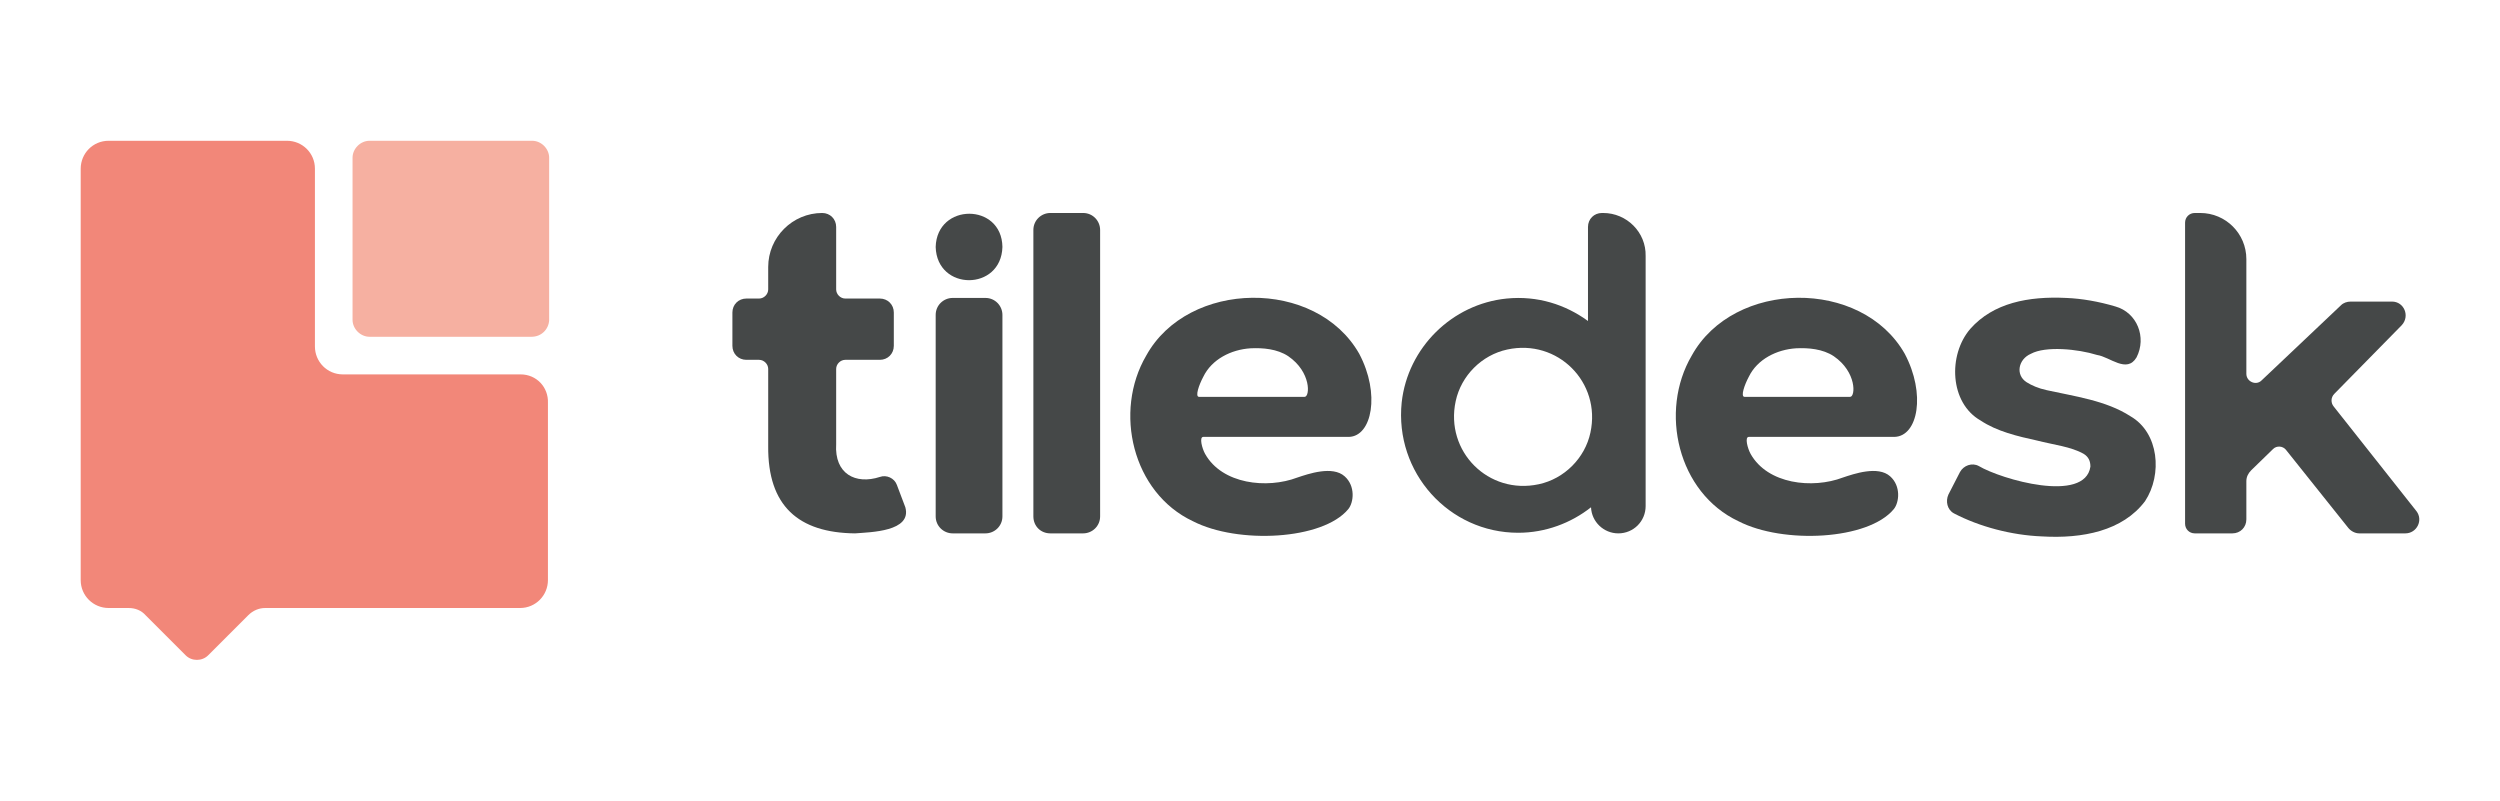
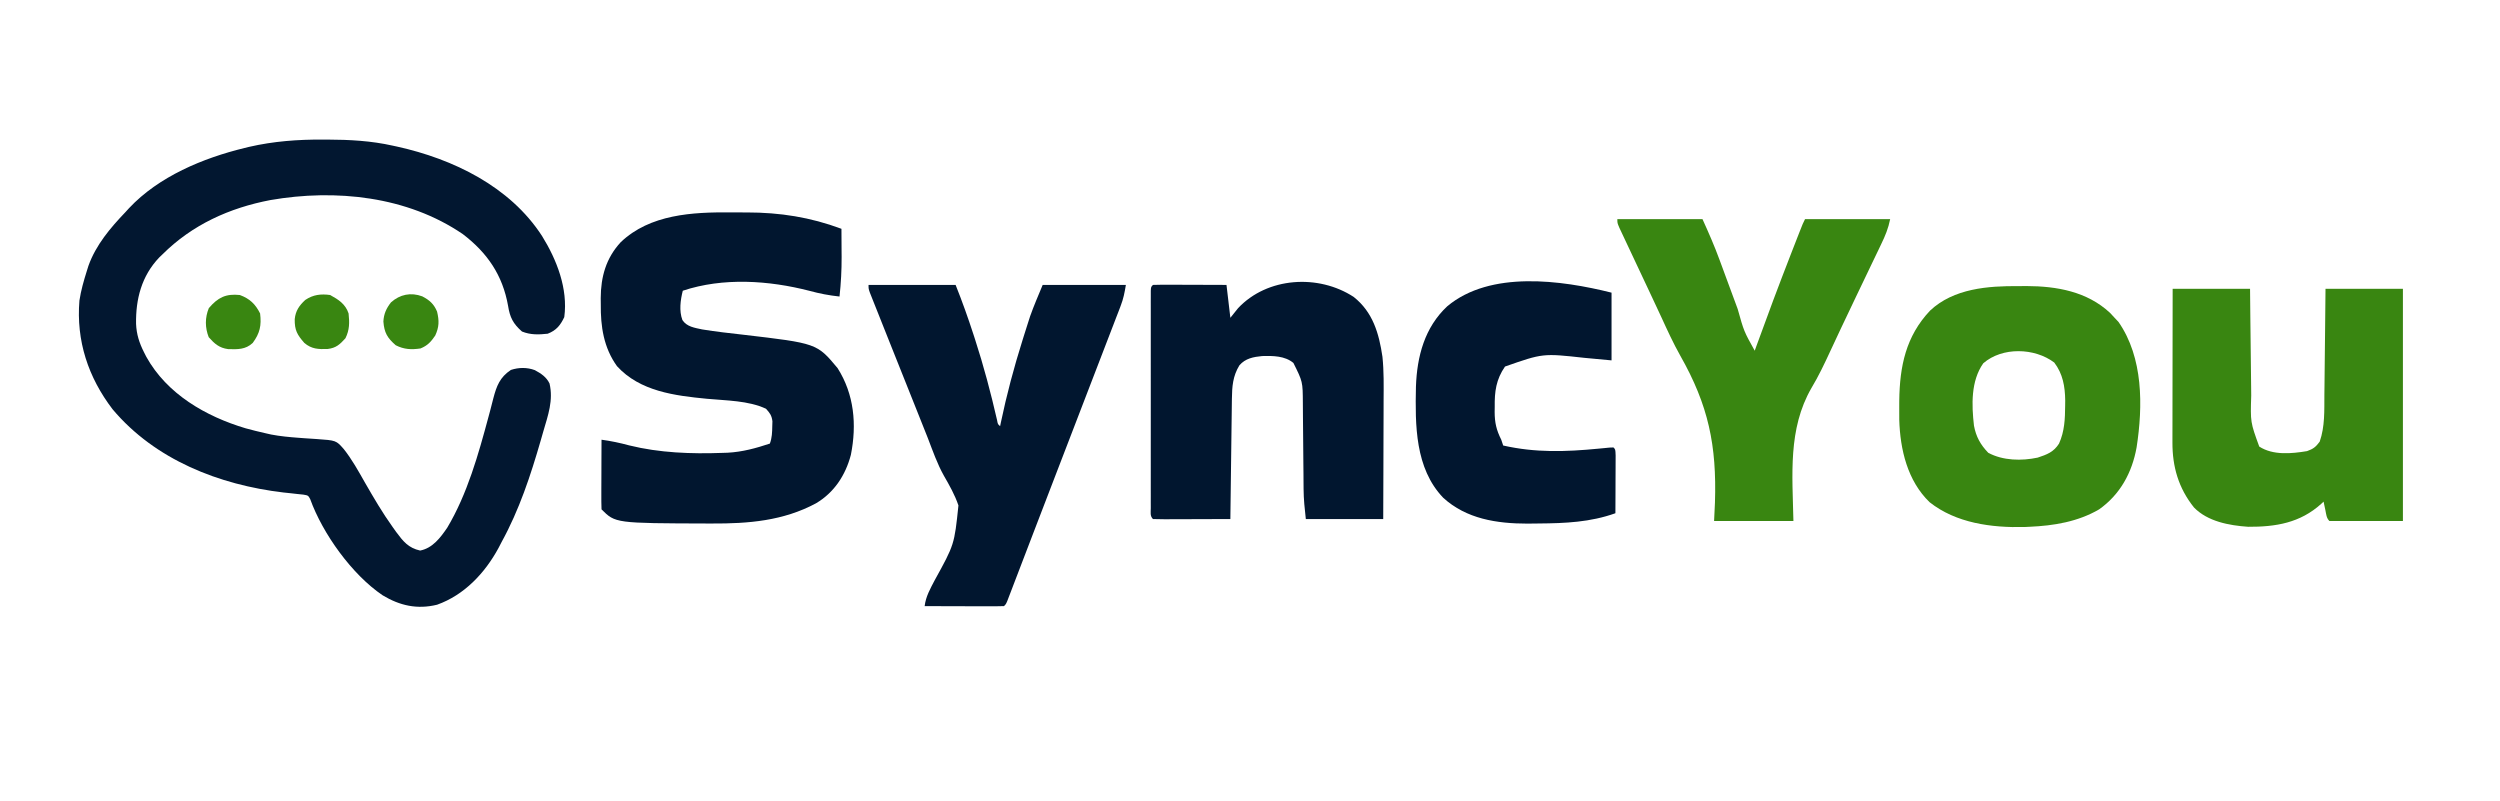
- <svg xmlns="http://www.w3.org/2000/svg" version="1.1" id="Livello_1" x="0px" y="0px" viewBox="0 0 412 132" style="enable-background:new 0 0 412 132;" xml:space="preserve">
-   <style type="text/css">
- 	.st0{fill:#F28779;}
- 	.st1{fill:#F6B0A1;}
- 	.st2{fill:#454848;}
- </style>
-   <g>
-     <path class="st0" d="M85.8,61.7H56.5c-2.6,0-4.6-2.1-4.6-4.6V27.8c0-2.6-2.1-4.6-4.6-4.6H17.9c-2.6,0-4.6,2.1-4.6,4.6v33.9v33.9   c0,2.6,2.1,4.6,4.6,4.6h-2h5.3c1.1,0,2.1,0.4,2.8,1.2l3.4,3.4l3.2,3.2c1,1,2.7,1,3.7,0l3.2-3.2l3.4-3.4c0.8-0.8,1.8-1.2,2.8-1.2h42   c2.6,0,4.6-2.1,4.6-4.6V66.4C90.4,63.8,88.4,61.7,85.8,61.7" />
-     <path class="st1" d="M87.6,55.5H60.9c-1.5,0-2.8-1.3-2.8-2.8V26c0-1.5,1.3-2.8,2.8-2.8h26.8c1.5,0,2.8,1.3,2.8,2.8v26.8   C90.4,54.3,89.2,55.5,87.6,55.5" />
-     <path class="st2" d="M264.2,35.1H264c-1.3,0-2.3,1-2.3,2.3c0,0.1,0,9,0,15.5c-3.7-2.7-8.3-4.2-13.4-3.7c-9,0.9-16.3,8.1-17.3,17.1   c-1.2,11.6,7.8,21.5,19.2,21.5c4.5,0,8.7-1.6,12-4.2c0.1,2.4,2.1,4.3,4.5,4.3c2.5,0,4.5-2,4.5-4.5V42.2   C271.3,38.3,268.1,35.1,264.2,35.1 M253.6,79.8c-8.3,1.8-15.5-5.4-13.7-13.7c0.9-4.2,4.3-7.6,8.5-8.5c8.3-1.8,15.5,5.4,13.7,13.7   C261.2,75.5,257.8,78.9,253.6,79.8" />
-     <path class="st2" d="M149.2,83.6l-1.4-3.7c-0.4-1.1-1.7-1.7-2.8-1.3c-4,1.3-7.5-0.5-7.2-5.4V60.8c0-0.8,0.7-1.5,1.5-1.5h5.7   c1.3,0,2.3-1,2.3-2.3v-5.5c0-1.3-1-2.3-2.3-2.3h-5.7c-0.8,0-1.5-0.7-1.5-1.5V37.4c0-1.3-1-2.3-2.3-2.3c-4.9,0-8.9,4-8.9,8.9v3.7   c0,0.8-0.7,1.5-1.5,1.5H123c-1.3,0-2.3,1-2.3,2.3V57c0,1.3,1,2.3,2.3,2.3h2.1c0.8,0,1.5,0.7,1.5,1.5v12.7   c-0.1,9.9,5,14.3,14.3,14.4C143.5,87.7,150.3,87.6,149.2,83.6" />
-     <path class="st2" d="M170.3,85.1V37.9c0-1.6,1.3-2.8,2.8-2.8h5.4c1.6,0,2.8,1.3,2.8,2.8v47.2c0,1.6-1.3,2.8-2.8,2.8h-5.4   C171.5,87.9,170.3,86.7,170.3,85.1" />
-     <path class="st2" d="M224,58.3c-7.1-12.5-28.2-12.2-35.1,0.3c-5.4,9.2-2.3,22.6,7.7,27.3c7.4,3.8,21.4,3.1,25.6-2   c0.9-1.1,1.2-3.8-0.6-5.4c-2-1.8-6-0.4-7.8,0.2c-5,1.9-12.4,1.1-15.2-3.9c-0.5-0.9-1-2.8-0.3-2.8c0.9,0,24,0,24,0   C226.1,71.9,227.5,64.9,224,58.3 M215,65.4c-2,0-17.3,0-17.4,0c-0.7,0,0-2,0.7-3.3c1.4-2.9,4.6-4.5,7.8-4.7c2-0.1,4.4,0.1,6.2,1.3   C216.1,61.3,215.9,65.4,215,65.4" />
-     <path class="st2" d="M313.9,58.3c-7.1-12.5-28.2-12.2-35.1,0.3c-5.4,9.2-2.3,22.6,7.7,27.3c7.4,3.8,21.4,3.1,25.6-2   c0.9-1.1,1.2-3.8-0.6-5.4c-2-1.8-6-0.4-7.8,0.2c-5,1.9-12.4,1.1-15.2-3.9c-0.5-0.9-1-2.8-0.3-2.8c0.9,0,24,0,24,0   C316.1,71.9,317.4,64.9,313.9,58.3 M304.9,65.4c-2,0-17.3,0-17.4,0c-0.7,0,0-2,0.7-3.3c1.4-2.9,4.6-4.5,7.8-4.7   c2-0.1,4.4,0.1,6.2,1.3C306,61.3,305.8,65.4,304.9,65.4" />
-     <path class="st2" d="M336.5,88.4c-5-0.2-10.3-1.6-14.5-3.8c-1.1-0.6-1.4-2-0.9-3.1l1.9-3.7c0.6-1.1,2-1.6,3.1-1   c3.7,2.2,17.5,6.2,18.4,0.1c0-0.9-0.3-1.6-1.1-2.1c-2.1-1.2-5-1.5-7.7-2.2c-3.2-0.7-6.6-1.5-9.3-3.3c-5.1-2.9-5.4-10.8-1.7-15.1   c3.8-4.3,9.6-5.4,15.8-5.1c2.6,0.1,5.4,0.6,8.1,1.4c3.6,1,5.2,5.1,3.5,8.4c-1.6,2.7-4.4-0.1-6.5-0.4c-3.2-1-8.5-1.5-10.9-0.2   c-2.1,0.9-2.6,3.5-0.7,4.7c0.8,0.5,1.9,1,3.3,1.3c4.5,1,9.8,1.7,13.8,4.3c4.7,2.7,5.3,9.6,2.4,14C349.8,87.5,343.2,88.8,336.5,88.4   " />
-     <path class="st2" d="M398.2,84.2L384.6,67c-0.5-0.6-0.5-1.5,0.1-2.1l11.1-11.3c1.4-1.5,0.4-3.9-1.6-3.9h-6.8   c-0.6,0-1.2,0.2-1.6,0.6l-13.1,12.4c-0.9,0.9-2.5,0.2-2.5-1.1V42.7c0-4.2-3.4-7.6-7.6-7.6h-0.9c-0.9,0-1.6,0.7-1.6,1.6v49.6   c0,0.9,0.7,1.6,1.6,1.6h6.2c1.3,0,2.3-1,2.3-2.3v-6.3c0-0.7,0.3-1.3,0.8-1.8l3.6-3.5c0.6-0.6,1.6-0.5,2.1,0.1   c2.7,3.4,10.3,12.9,10.3,12.9c0.4,0.5,1.1,0.9,1.8,0.9h7.6C398.3,87.9,399.4,85.7,398.2,84.2" />
-     <path class="st2" d="M154.2,85.1V51.9c0-1.6,1.3-2.8,2.8-2.8h5.4c1.6,0,2.8,1.3,2.8,2.8v33.2c0,1.6-1.3,2.8-2.8,2.8h-5.4   C155.5,87.9,154.2,86.7,154.2,85.1" />
-     <path class="st2" d="M165.2,40.7c-0.2,7.3-10.8,7.3-11,0C154.4,33.4,165.1,33.4,165.2,40.7" />
-   </g>
+ <svg xmlns="http://www.w3.org/2000/svg" width="412" height="132" viewBox="0 0 412 132" fill="none">
+   <path d="M120.461 35.007C121.334 35.017 122.207 35.014 123.081 35.01C128.556 35.016 133.538 35.792 138.671 37.707C138.68 38.91 138.686 40.112 138.691 41.314C138.693 41.65 138.696 41.986 138.699 42.331C138.706 44.529 138.593 46.683 138.352 48.868C136.646 48.685 135.069 48.385 133.409 47.931C126.7 46.202 119.169 45.696 112.523 47.911C112.135 49.464 111.892 51.212 112.458 52.741C113.184 53.857 114.483 54.019 115.712 54.288C117.945 54.661 120.2 54.898 122.449 55.158C134.624 56.582 134.624 56.582 138.033 60.666C140.78 64.992 141.216 69.977 140.225 74.955C139.343 78.315 137.478 81.167 134.471 82.948C129.088 85.842 123.326 86.304 117.326 86.275C117.085 86.275 116.843 86.275 116.595 86.274C101.416 86.228 101.416 86.228 99.131 83.944C99.103 83.093 99.094 82.251 99.1 81.401C99.1 81.147 99.1 80.892 99.101 80.63C99.103 79.815 99.107 78.999 99.111 78.184C99.112 77.632 99.114 77.081 99.115 76.529C99.119 75.174 99.124 73.819 99.131 72.464C100.698 72.676 102.168 72.988 103.695 73.401C108.682 74.636 113.923 74.823 119.04 74.636C119.329 74.627 119.617 74.617 119.914 74.608C122.345 74.478 124.571 73.869 126.873 73.102C127.231 72.168 127.253 71.225 127.271 70.232C127.279 69.962 127.288 69.693 127.296 69.415C127.166 68.451 126.885 68.079 126.235 67.362C123.323 66 119.67 66.021 116.503 65.719C111.215 65.206 105.464 64.498 101.682 60.347C99.481 57.291 98.969 53.804 99.011 50.123C99.007 49.801 99.004 49.478 99 49.146C99.014 45.608 99.87 42.539 102.3 39.908C107.1 35.322 114.145 34.934 120.461 35.007Z" fill="#01162F" />
+   <path d="M223.091 48.936C226.252 51.44 227.264 54.954 227.828 58.8C228.076 61.2 228.032 63.603 228.017 66.013C228.016 66.579 228.015 67.145 228.014 67.711C228.012 69.187 228.006 70.662 227.999 72.138C227.991 73.916 227.988 75.694 227.984 77.472C227.978 80.161 227.966 82.849 227.955 85.538C223.746 85.538 219.537 85.538 215.2 85.538C215.01 83.83 214.841 82.292 214.831 80.602C214.828 80.222 214.824 79.842 214.821 79.451C214.819 79.049 214.816 78.647 214.814 78.234C214.807 77.591 214.801 76.947 214.794 76.304C214.777 74.731 214.763 73.159 214.753 71.586C214.748 70.7 214.74 69.813 214.729 68.927C214.719 68.096 214.713 67.265 214.711 66.434C214.692 62.901 214.692 62.901 213.155 59.816C211.755 58.638 209.77 58.628 208.024 58.675C206.568 58.817 205.231 59.059 204.248 60.214C203.161 62.001 203.044 63.693 203.017 65.736C203.014 65.951 203.011 66.166 203.008 66.387C202.998 67.093 202.99 67.799 202.982 68.504C202.975 68.995 202.969 69.486 202.962 69.977C202.944 71.266 202.929 72.555 202.913 73.844C202.897 75.161 202.879 76.478 202.862 77.795C202.828 80.376 202.795 82.957 202.764 85.538C200.953 85.546 199.143 85.552 197.332 85.555C196.716 85.557 196.099 85.559 195.483 85.562C194.599 85.566 193.715 85.568 192.83 85.569C192.414 85.571 192.414 85.571 191.99 85.574C191.33 85.574 190.669 85.558 190.009 85.538C189.493 85.021 189.65 84.456 189.65 83.742C189.649 83.423 189.648 83.104 189.647 82.775C189.648 82.422 189.648 82.068 189.649 81.704C189.648 81.335 189.648 80.965 189.647 80.584C189.646 79.356 189.647 78.127 189.648 76.898C189.648 76.049 189.647 75.199 189.647 74.35C189.646 72.567 189.647 70.783 189.649 69C189.65 66.936 189.65 64.872 189.648 62.807C189.647 61.038 189.646 59.268 189.647 57.499C189.648 56.441 189.648 55.383 189.647 54.325C189.646 53.146 189.647 51.967 189.649 50.788C189.648 50.434 189.648 50.081 189.647 49.718C189.648 49.398 189.649 49.079 189.65 48.75C189.65 48.471 189.65 48.192 189.65 47.904C189.69 47.273 189.69 47.273 190.009 46.954C190.906 46.926 191.794 46.918 192.691 46.923C192.959 46.924 193.228 46.924 193.505 46.925C194.366 46.926 195.227 46.93 196.088 46.934C196.67 46.936 197.252 46.938 197.835 46.939C199.265 46.942 200.696 46.948 202.126 46.954C202.337 48.743 202.547 50.532 202.764 52.375C203.185 51.849 203.606 51.323 204.04 50.781C208.847 45.668 217.259 45.126 223.091 48.936Z" fill="#01162F" />
+   <path d="M332.704 47.154C333.118 47.15 333.532 47.146 333.958 47.142C338.976 47.157 343.947 48.045 347.731 51.558C348.106 51.962 348.106 51.962 348.488 52.375C348.699 52.599 348.909 52.822 349.126 53.053C353.221 58.94 353.166 66.916 352.11 73.74C351.365 77.889 349.402 81.491 345.937 83.943C342.437 85.989 338.459 86.64 334.458 86.813C334.184 86.826 333.911 86.84 333.629 86.853C328.207 86.984 322.359 86.218 317.995 82.761C314.352 79.238 313.144 74.09 312.998 69.181C312.991 68.495 312.99 67.809 312.994 67.123C312.995 66.762 312.996 66.4 312.998 66.028C313.074 60.347 314.082 55.422 318.075 51.189C321.969 47.528 327.631 47.108 332.704 47.154ZM326.845 59.869C324.781 62.79 324.92 66.756 325.311 70.151C325.65 71.961 326.373 73.28 327.662 74.617C330.084 75.925 333.167 75.978 335.813 75.414C337.342 74.904 338.426 74.516 339.323 73.112C340.245 71.075 340.319 69.043 340.337 66.844C340.34 66.563 340.343 66.281 340.347 65.991C340.316 63.691 339.959 61.61 338.543 59.749C335.309 57.305 329.973 57.148 326.845 59.869Z" fill="#398611" />
+   <path d="M143.135 46.954C147.87 46.954 152.606 46.954 157.484 46.954C158.577 49.685 159.548 52.412 160.454 55.205C160.568 55.557 160.568 55.557 160.685 55.916C162.11 60.307 163.283 64.729 164.314 69.229C164.436 69.902 164.436 69.902 164.818 70.232C164.858 70.039 164.898 69.847 164.938 69.648C165.901 65.047 167.094 60.563 168.505 56.082C168.579 55.846 168.653 55.61 168.729 55.367C168.944 54.679 169.163 53.991 169.383 53.304C169.51 52.91 169.636 52.515 169.767 52.108C170.387 50.364 171.122 48.663 171.833 46.954C176.358 46.954 180.883 46.954 185.545 46.954C185.323 48.284 185.142 49.222 184.676 50.432C184.563 50.73 184.449 51.028 184.332 51.335C184.145 51.817 184.145 51.817 183.954 52.308C183.824 52.649 183.693 52.99 183.558 53.342C183.126 54.469 182.691 55.594 182.257 56.72C181.952 57.512 181.648 58.304 181.344 59.097C180.637 60.937 179.929 62.776 179.22 64.615C178.442 66.634 177.666 68.653 176.891 70.672C175.848 73.385 174.804 76.099 173.759 78.812C172.695 81.575 171.633 84.34 170.574 87.106C170.055 88.461 169.535 89.815 169.016 91.17C168.73 91.916 168.444 92.661 168.159 93.407C167.766 94.436 167.372 95.465 166.977 96.493C166.859 96.801 166.742 97.109 166.621 97.427C166.513 97.706 166.406 97.985 166.295 98.273C166.202 98.517 166.109 98.761 166.012 99.012C165.775 99.568 165.775 99.568 165.456 99.887C164.49 99.915 163.531 99.924 162.565 99.918C162.275 99.918 161.986 99.917 161.687 99.917C160.758 99.915 159.829 99.911 158.899 99.907C158.271 99.905 157.642 99.904 157.014 99.903C155.47 99.899 153.926 99.894 152.382 99.887C152.575 98.292 153.3 97.041 154.03 95.638C157.28 89.743 157.28 89.743 157.95 83.299C157.36 81.554 156.465 79.977 155.546 78.385C154.451 76.425 153.714 74.292 152.909 72.201C152.385 70.849 151.841 69.505 151.3 68.16C149.735 64.256 148.176 60.348 146.623 56.439C146.318 55.67 146.012 54.902 145.706 54.134C145.276 53.058 144.848 51.98 144.421 50.903C144.29 50.577 144.16 50.251 144.026 49.915C143.908 49.618 143.79 49.32 143.669 49.014C143.565 48.753 143.462 48.493 143.355 48.224C143.135 47.592 143.135 47.592 143.135 46.954Z" fill="#01162F" />
+   <path d="M358.054 47.592C362.263 47.592 366.472 47.592 370.809 47.592C370.825 49.143 370.84 50.695 370.856 52.293C370.868 53.281 370.879 54.269 370.891 55.258C370.91 56.823 370.929 58.388 370.944 59.953C370.955 61.217 370.97 62.48 370.987 63.743C370.993 64.223 370.998 64.703 371.001 65.182C370.865 69.584 370.865 69.584 372.324 73.593C374.596 75.068 377.644 74.768 380.197 74.345C381.224 73.984 381.639 73.661 382.288 72.783C383.16 70.27 383.039 67.658 383.058 65.03C383.064 64.526 383.07 64.022 383.077 63.519C383.093 62.2 383.106 60.881 383.118 59.562C383.133 57.975 383.153 56.389 383.171 54.803C383.199 52.399 383.222 49.996 383.245 47.592C387.454 47.592 391.663 47.592 396 47.592C396 60.219 396 72.847 396 85.857C392.001 85.857 388.003 85.857 383.883 85.857C383.384 85.357 383.369 84.764 383.225 84.083C383.141 83.688 383.141 83.688 383.055 83.285C383.012 83.081 382.97 82.878 382.926 82.668C382.795 82.791 382.663 82.915 382.528 83.042C379.053 86.175 375.054 86.839 370.49 86.813C367.374 86.599 363.825 85.951 361.562 83.625C359.021 80.438 358 76.923 358.018 72.896C358.018 72.622 358.018 72.348 358.018 72.066C358.018 71.163 358.021 70.261 358.023 69.359C358.024 68.732 358.024 68.105 358.024 67.478C358.026 65.831 358.029 64.183 358.032 62.535C358.036 60.557 358.038 58.579 358.04 56.601C358.043 53.598 358.049 50.595 358.054 47.592Z" fill="#398611" />
+   <path d="M266.538 36.113C271.168 36.113 275.798 36.113 280.569 36.113C281.583 38.345 282.54 40.524 283.379 42.816C283.539 43.251 283.539 43.251 283.703 43.694C284.041 44.608 284.378 45.522 284.714 46.436C285.159 47.641 285.604 48.846 286.049 50.051C286.155 50.338 286.261 50.624 286.37 50.92C287.403 54.61 287.403 54.61 289.178 57.796C289.261 57.566 289.344 57.337 289.429 57.1C291.266 52.021 293.157 46.965 295.117 41.932C295.216 41.677 295.315 41.422 295.418 41.16C295.7 40.435 295.982 39.712 296.265 38.988C296.35 38.77 296.435 38.553 296.523 38.329C297.112 36.826 297.112 36.826 297.469 36.113C302.099 36.113 306.729 36.113 311.499 36.113C311.193 37.644 310.687 38.862 310.014 40.249C309.835 40.624 309.835 40.624 309.653 41.006C309.26 41.827 308.865 42.647 308.47 43.467C308.195 44.041 307.92 44.615 307.646 45.189C307.081 46.369 306.516 47.549 305.951 48.728C305.179 50.34 304.412 51.953 303.648 53.567C303.532 53.812 303.416 54.056 303.297 54.308C302.726 55.513 302.16 56.721 301.602 57.932C300.649 59.992 299.694 62.002 298.524 63.95C294.63 70.705 295.399 78.287 295.555 85.857C291.241 85.857 286.927 85.857 282.482 85.857C282.529 84.854 282.576 83.851 282.625 82.817C282.928 73.394 281.548 66.788 276.916 58.625C275.746 56.545 274.758 54.383 273.765 52.216C273.258 51.112 272.739 50.014 272.222 48.915C272.02 48.485 271.819 48.055 271.617 47.625C271.086 46.494 270.553 45.363 270.02 44.232C269.597 43.334 269.175 42.436 268.753 41.537C268.554 41.113 268.354 40.689 268.154 40.265C267.88 39.686 267.608 39.105 267.335 38.524C267.104 38.032 267.104 38.032 266.867 37.529C266.538 36.751 266.538 36.751 266.538 36.113Z" fill="#398611" />
+   <path d="M265.582 48.23C265.582 51.913 265.582 55.596 265.582 59.39C262.074 59.071 262.074 59.071 261.085 58.971C254.268 58.218 254.268 58.218 248.024 60.407C246.548 62.549 246.295 64.532 246.33 67.063C246.326 67.337 246.322 67.611 246.319 67.893C246.327 69.668 246.61 70.879 247.406 72.464C247.511 72.78 247.616 73.095 247.725 73.421C253.063 74.628 257.998 74.463 263.427 73.939C263.743 73.909 264.06 73.879 264.386 73.848C264.67 73.82 264.955 73.791 265.248 73.762C265.463 73.754 265.679 73.747 265.901 73.74C266.219 74.058 266.219 74.058 266.256 75.061C266.256 75.504 266.254 75.948 266.251 76.391C266.25 76.624 266.25 76.858 266.249 77.098C266.247 77.845 266.243 78.592 266.239 79.34C266.238 79.845 266.236 80.351 266.235 80.856C266.231 82.098 266.226 83.34 266.219 84.581C262.076 86.063 257.964 86.236 253.596 86.27C252.965 86.275 252.335 86.284 251.704 86.292C246.695 86.289 241.66 85.523 237.84 82.03C233.19 77.171 233.215 70.046 233.347 63.732C233.517 58.732 234.774 53.966 238.509 50.474C245.605 44.542 257.312 46.163 265.582 48.23Z" fill="#01162F" />
+   <path d="M53.251 23.001C53.483 23.002 53.715 23.002 53.955 23.003C57.616 23.017 61.155 23.203 64.739 24.007C64.973 24.058 65.207 24.108 65.448 24.16C74.679 26.203 84.042 30.725 89.329 38.894C91.757 42.807 93.626 47.579 92.993 52.262C92.352 53.616 91.666 54.458 90.259 54.997C88.773 55.158 87.422 55.201 86.025 54.636C84.559 53.348 84.031 52.311 83.727 50.382C82.834 45.371 80.343 41.691 76.284 38.591C67.112 32.324 55.3 31.114 44.579 32.968C37.802 34.262 31.677 37.035 26.762 41.932C26.591 42.096 26.421 42.259 26.245 42.427C23.332 45.478 22.354 49.295 22.424 53.376C22.498 55.091 22.95 56.507 23.723 58.035C23.917 58.417 23.917 58.417 24.114 58.806C27.523 64.94 33.908 68.626 40.474 70.582C41.568 70.885 42.667 71.154 43.775 71.403C44.071 71.47 44.367 71.537 44.671 71.607C46.178 71.897 47.683 72.034 49.212 72.148C49.701 72.185 49.701 72.185 50.199 72.222C50.856 72.27 51.514 72.314 52.172 72.353C55.39 72.577 55.39 72.577 56.651 74.004C58.014 75.719 59.063 77.631 60.143 79.53C61.594 82.047 63.042 84.536 64.739 86.897C64.925 87.158 65.111 87.419 65.303 87.688C66.442 89.221 67.311 90.305 69.239 90.733C71.29 90.331 72.565 88.633 73.701 86.973C77.025 81.402 78.85 74.844 80.522 68.626C80.661 68.109 80.661 68.109 80.803 67.582C80.975 66.932 81.143 66.281 81.305 65.628C81.837 63.604 82.385 62.164 84.196 60.966C85.49 60.538 86.861 60.522 88.143 60.999C89.188 61.563 90.041 62.128 90.563 63.2C91.216 65.971 90.314 68.446 89.538 71.099C89.397 71.589 89.257 72.079 89.117 72.57C87.445 78.359 85.574 84.031 82.664 89.328C82.496 89.65 82.329 89.972 82.157 90.305C79.916 94.441 76.529 98.052 72.03 99.658C68.754 100.46 65.899 99.817 63.049 98.1C58.018 94.7 53.178 87.957 51.127 82.271C50.792 81.65 50.792 81.65 49.986 81.512C49.661 81.479 49.336 81.446 49.001 81.412C48.638 81.371 48.275 81.329 47.901 81.286C47.511 81.246 47.12 81.205 46.718 81.163C36.145 79.911 25.574 75.791 18.558 67.453C14.532 62.179 12.54 56.165 13.09 49.528C13.343 47.865 13.802 46.27 14.305 44.667C14.393 44.386 14.481 44.105 14.571 43.816C15.803 40.367 18.185 37.556 20.685 34.945C20.875 34.736 21.064 34.527 21.26 34.312C26.172 29.08 33.452 26.056 40.3 24.387C40.548 24.327 40.795 24.266 41.05 24.204C45.107 23.271 49.105 22.98 53.251 23.001Z" fill="#021730" />
+   <path d="M69.587 48.838C70.795 49.462 71.507 50.102 72.03 51.351C72.39 52.873 72.378 53.873 71.726 55.3C71.016 56.342 70.46 56.954 69.296 57.427C67.779 57.642 66.587 57.595 65.213 56.895C63.824 55.675 63.326 54.837 63.183 52.985C63.246 51.735 63.666 50.81 64.435 49.832C65.91 48.509 67.724 48.143 69.587 48.838Z" fill="#398611" />
+   <path d="M39.522 48.617C41.147 49.21 42.091 50.109 42.864 51.655C43.11 53.633 42.834 54.914 41.649 56.516C40.468 57.625 39.144 57.58 37.596 57.534C36.128 57.34 35.345 56.643 34.395 55.566C33.779 53.991 33.767 52.347 34.414 50.781C35.921 49.015 37.213 48.38 39.522 48.617Z" fill="#398611" />
+   <path d="M54.409 48.617C55.816 49.386 56.934 50.115 57.447 51.655C57.606 53.172 57.614 54.352 56.934 55.737C56.011 56.76 55.397 57.346 53.993 57.513C52.476 57.567 51.354 57.538 50.155 56.516C48.975 55.171 48.541 54.412 48.571 52.595C48.713 51.211 49.308 50.358 50.307 49.433C51.6 48.561 52.882 48.402 54.409 48.617Z" fill="#398611" />
</svg>
